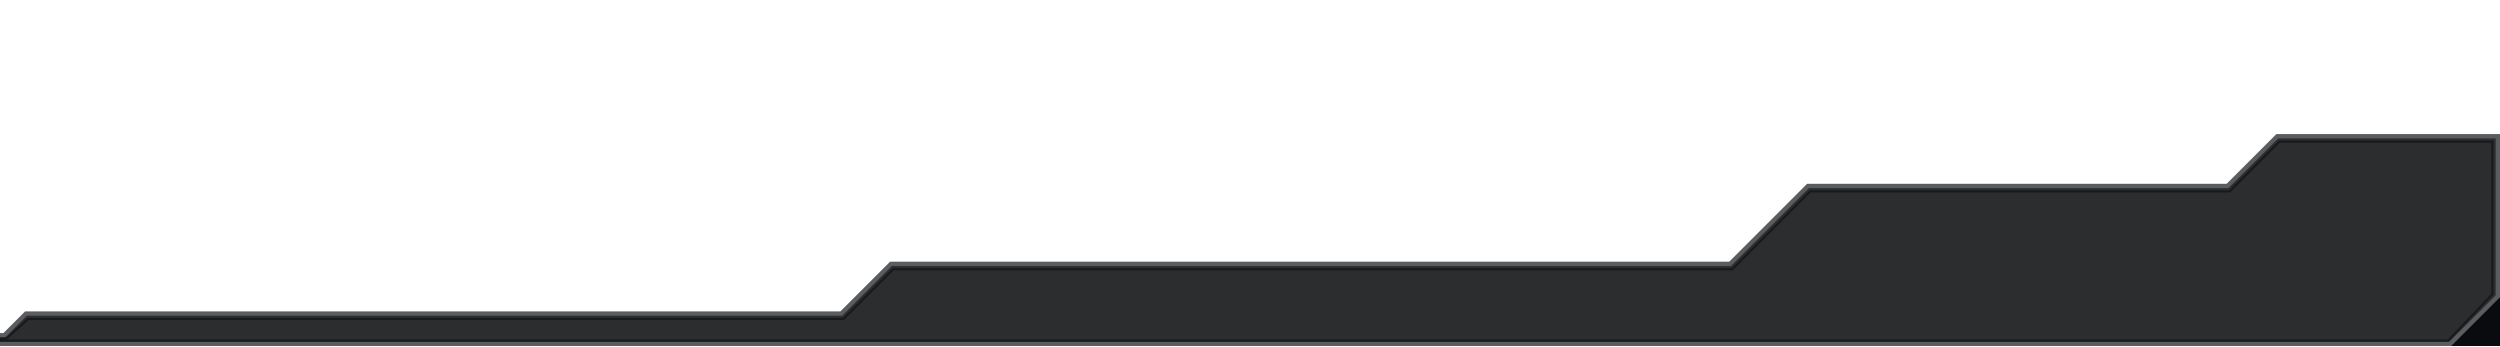
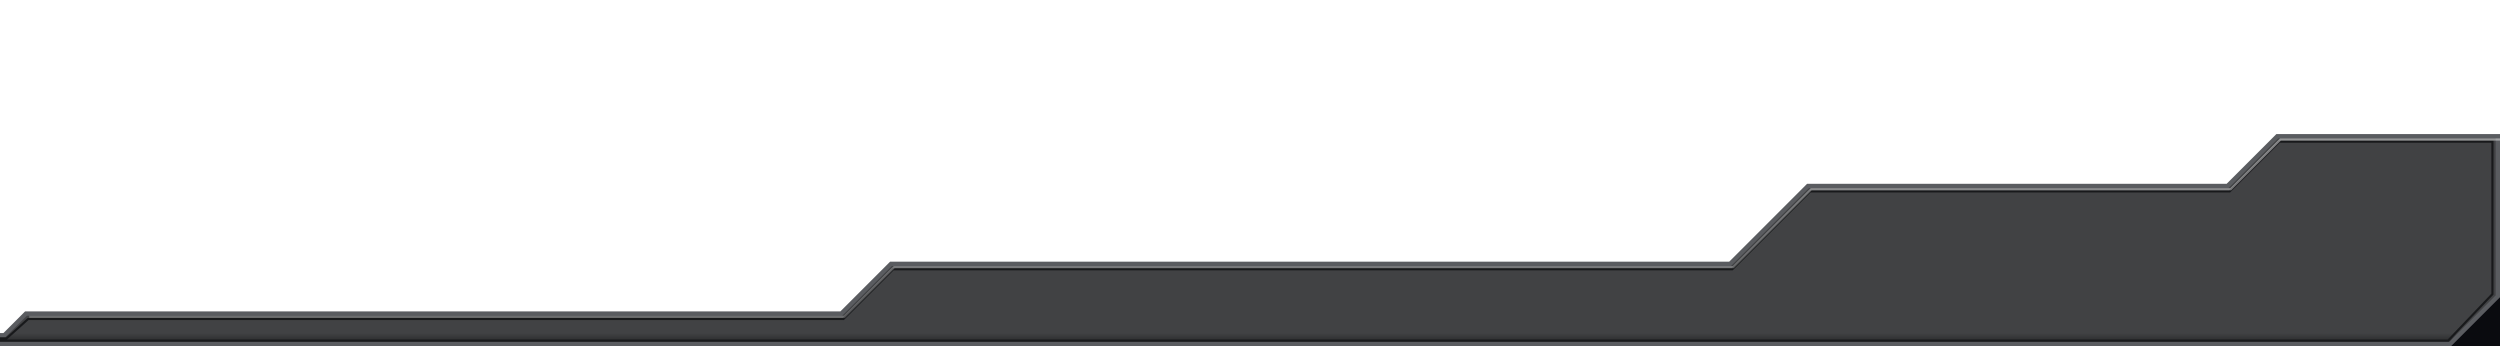
<svg xmlns="http://www.w3.org/2000/svg" width="1156" height="160" viewBox="0 0 1156 160">
+   <defs>
+     <linearGradient id="specular-corner-bottom-right" gradientUnits="userSpaceOnUse" x1="0" y1="60" x2="0" y2="200">
+       <stop offset="0" stop-color="#FFFFFF" stop-opacity="0.45" />
+       <stop offset="1" stop-color="#FFFFFF" stop-opacity="0.08" />
+     </linearGradient>
+     <linearGradient id="sheen-corner-bottom-right" gradientUnits="userSpaceOnUse" x1="0" y1="154" x2="0" y2="160">
+       <stop offset="0" stop-color="#414244" />
+       <stop offset="1" stop-color="#1F2021" />
+     </linearGradient>
+   </defs>
  <polygon points="1133,160 1156,160 1156,137" fill="#0A0B0F" />
-   <path fill="#2C2D2F" stroke="#5A5C60" stroke-width="2" d="M 0,155 L 2,155 L 12,145 L 389,145 L 412,122 L 800,122 L 836,86 L 1030,86 L 1053,63 L 1155,63 L 1155,137 L 1133,159 L 0,159" />
+   <path fill="url(#sheen-corner-bottom-right)" stroke="#5A5C60" stroke-width="2" d="M 0,155 L 2,155 L 12,145 L 389,145 L 412,122 L 800,122 L 836,86 L 1030,86 L 1053,63 L 1155,63 L 1155,137 L 1133,159 L 0,159" />
  <path fill="none" stroke="#18191B" stroke-width="1" d="M 0,156.5 L 3,156.5 L 13,147.5 L 390,147.5 L 413,124.5 L 801,124.5 L 837,88.5 L 1031,88.5 L 1054,65.5 L 1152.5,65.5 L 1152.5,136 L 1132,157.5 L 0,157.5" />
+   <path fill="none" stroke="url(#specular-corner-bottom-right)" stroke-width="1" transform="translate(1.5 1.5)" stroke-linejoin="miter" d="M 12,145 L 389,145 L 412,122 L 800,122 L 836,86 L 1030,86 L 1053,63 L 1155,63" />
</svg>
